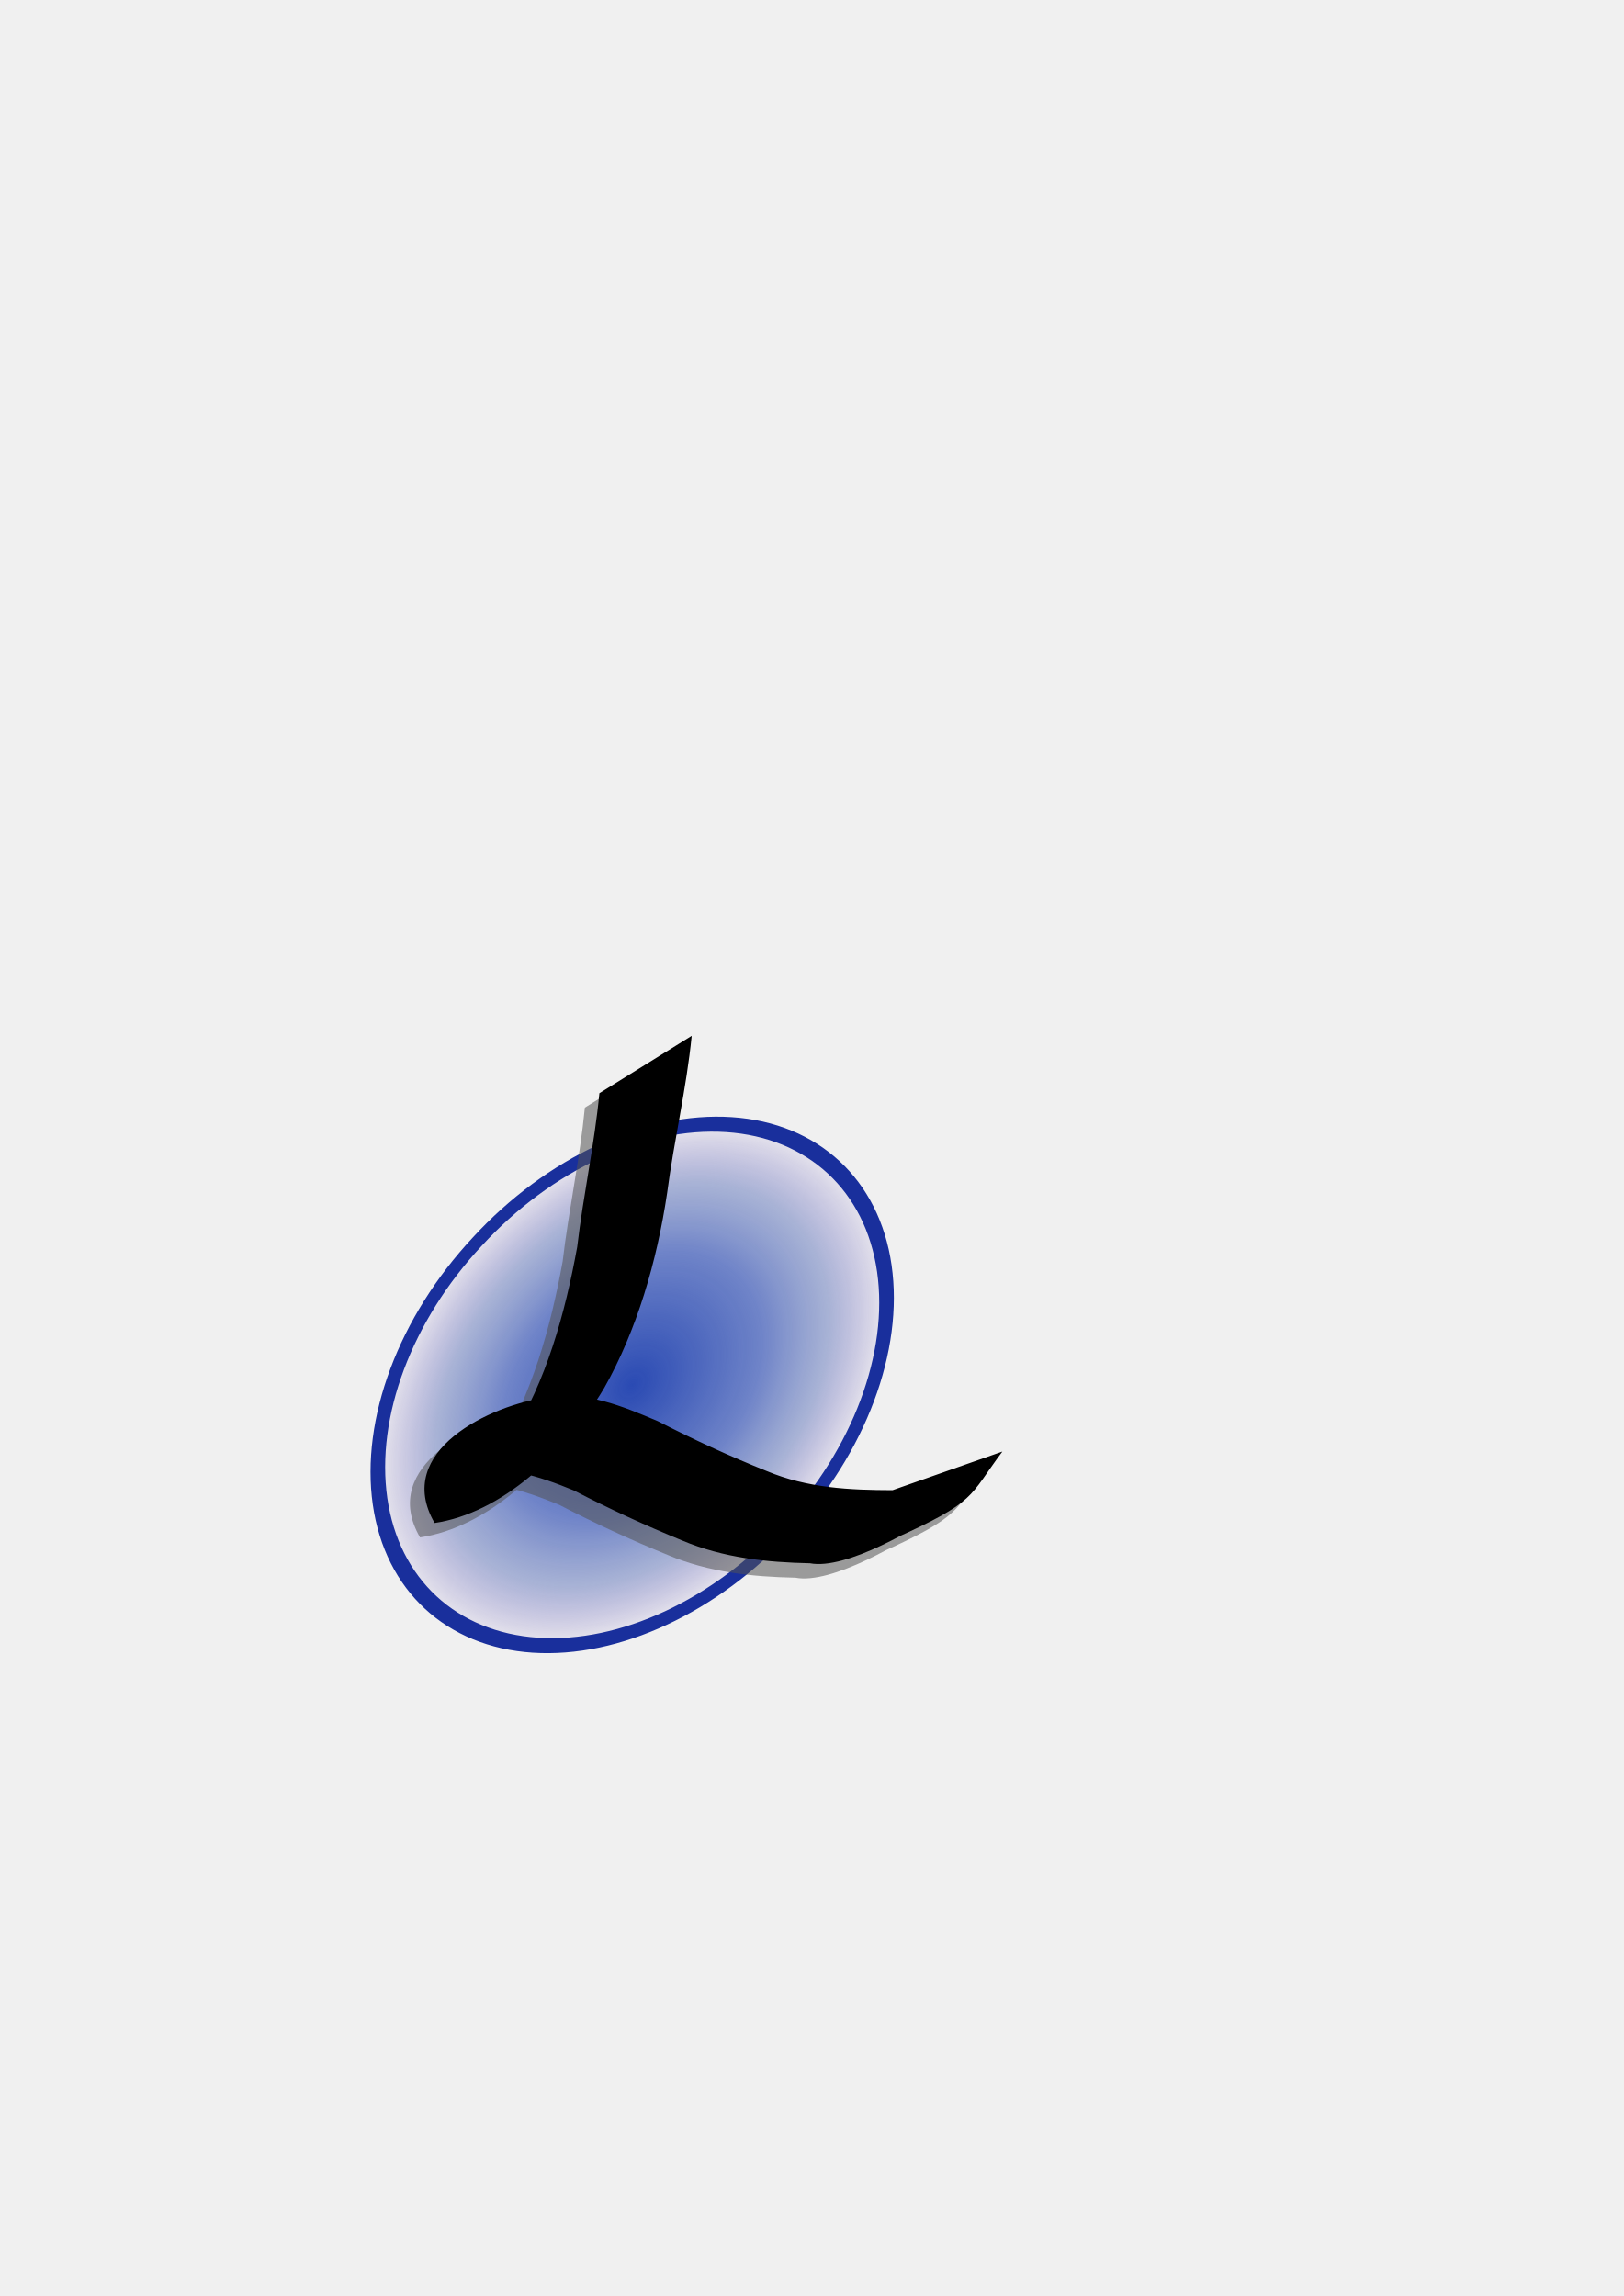
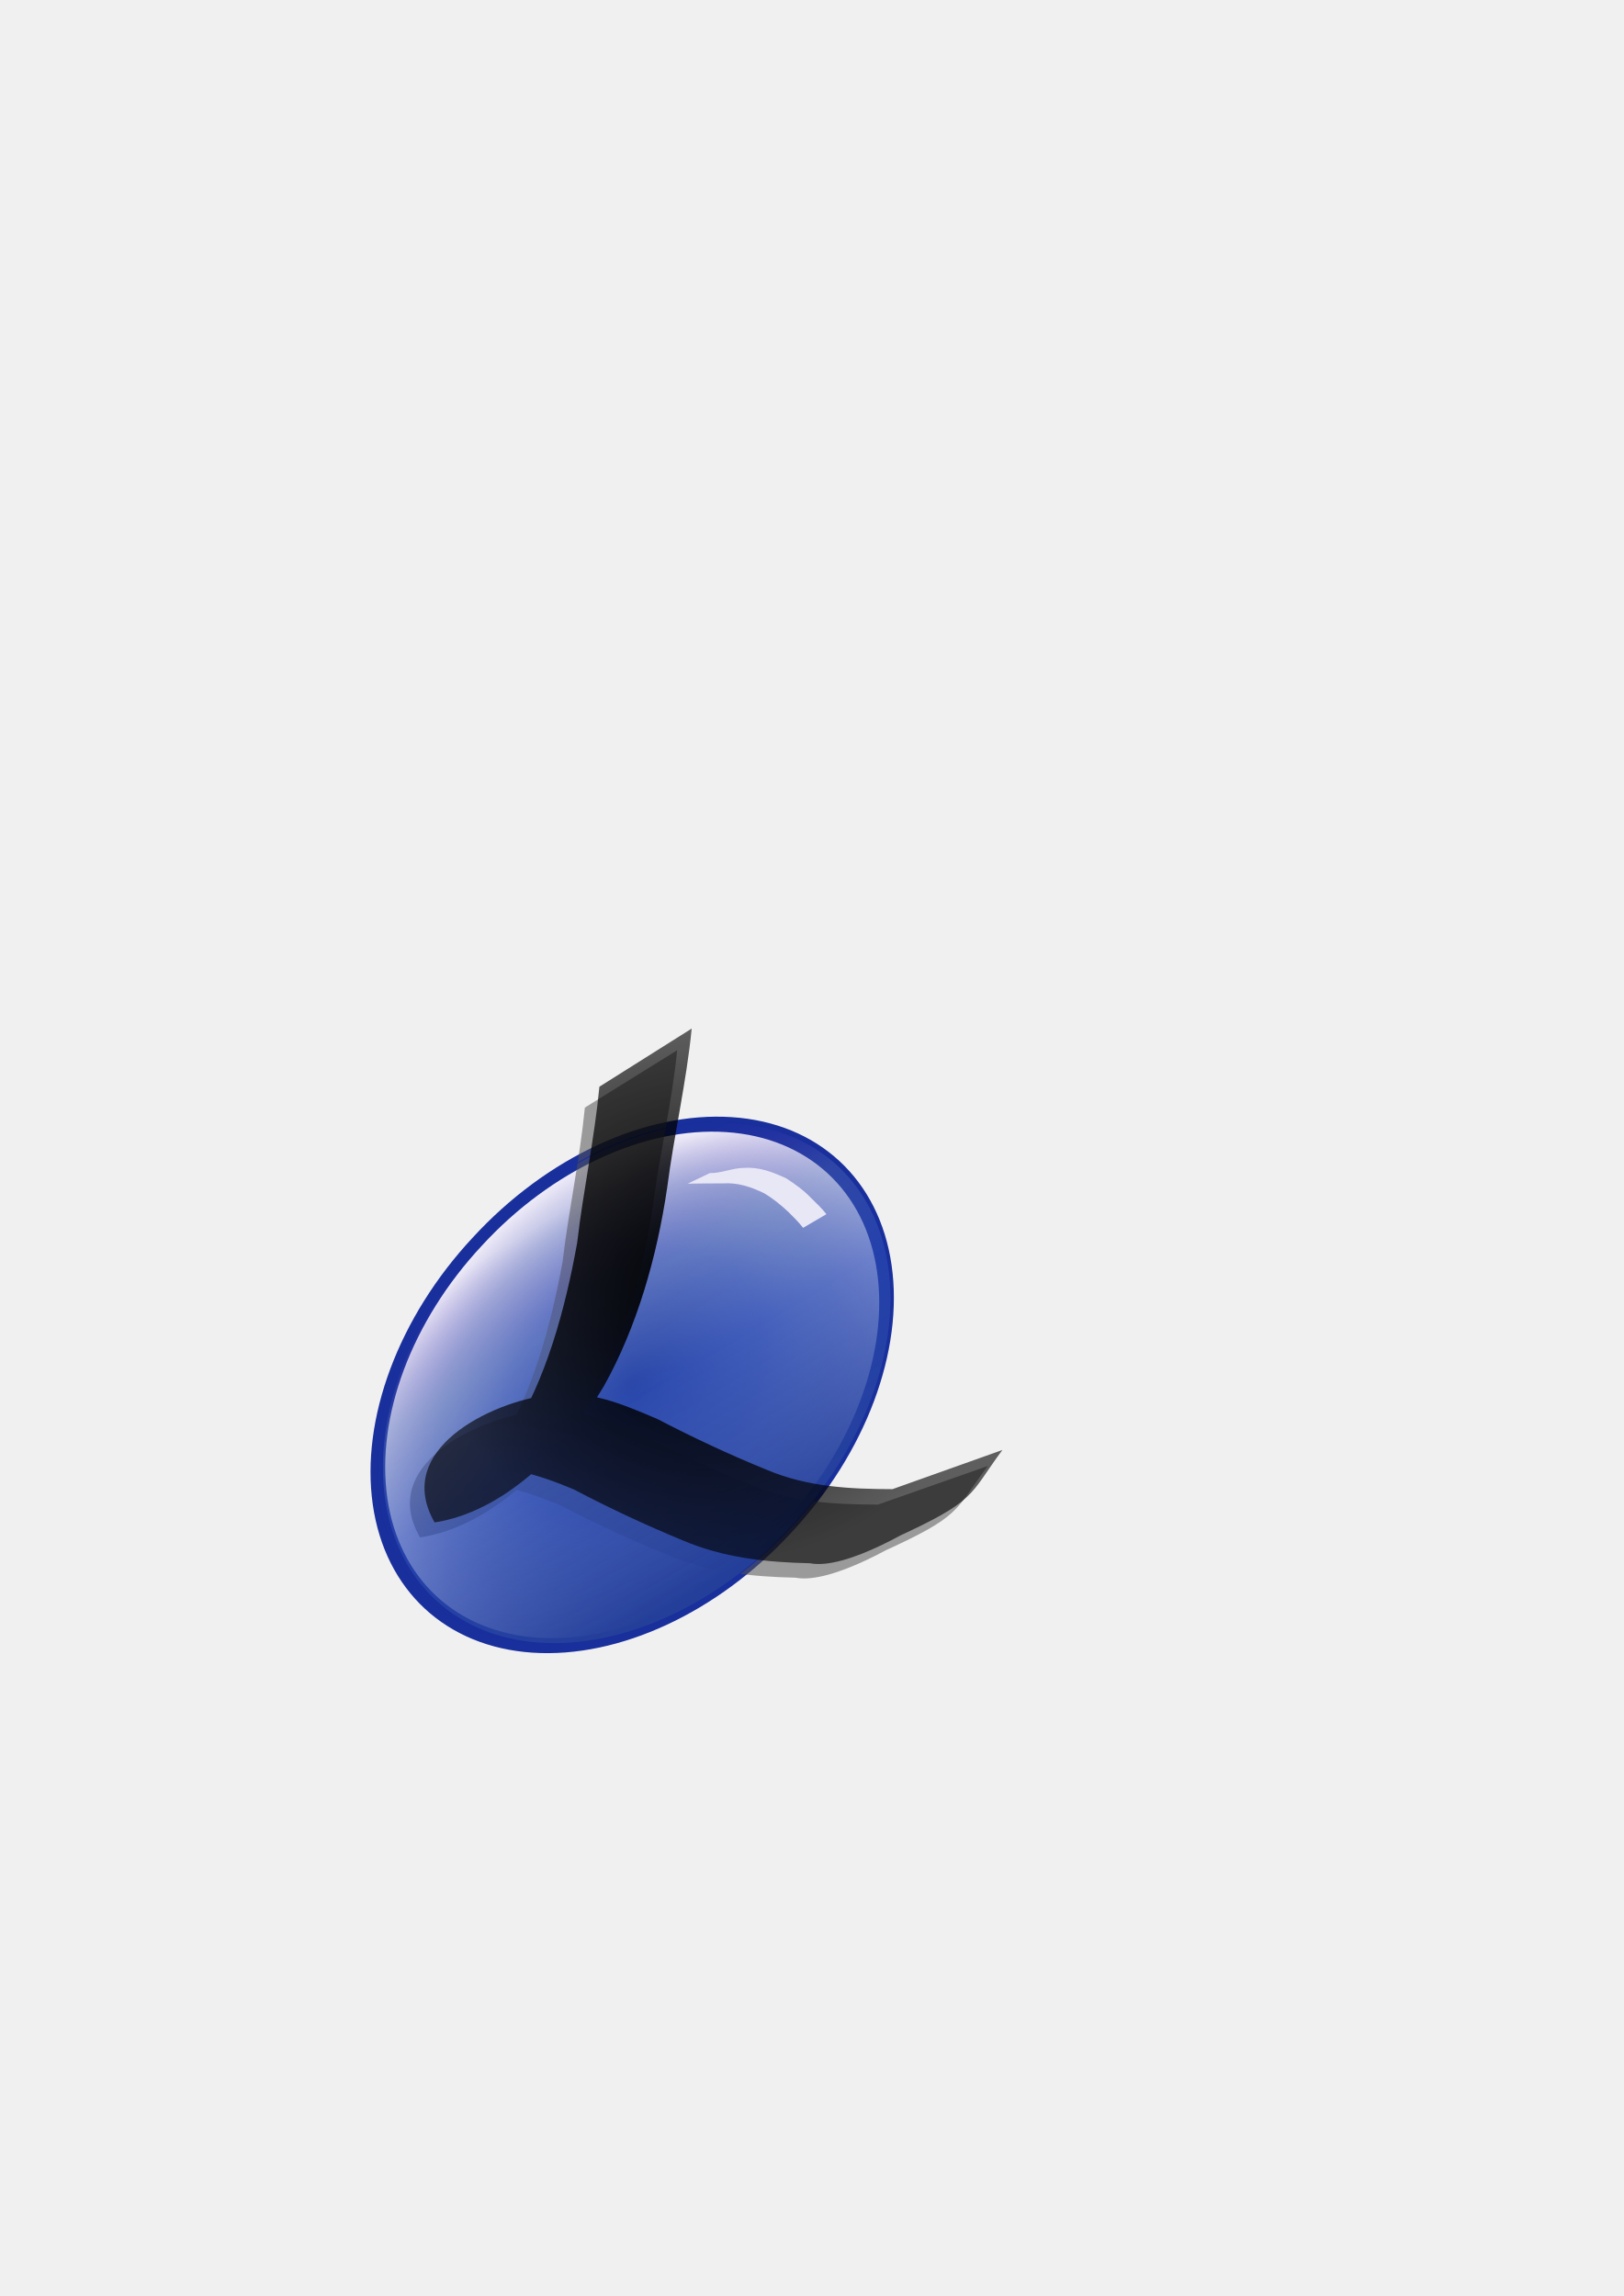
<svg xmlns="http://www.w3.org/2000/svg" xmlns:xlink="http://www.w3.org/1999/xlink" width="744.094" height="1052.362" id="svg2">
  <defs id="defs4">
+     <linearGradient id="linearGradient2051">
+       <stop style="stop-color:#000000;stop-opacity:1;" offset="0" id="stop2053" />
+       <stop style="stop-color:#000000;stop-opacity:0.608;" offset="1" id="stop2055" />
+     </linearGradient>
    <linearGradient id="linearGradient2035">
-       <stop style="stop-color:#2a4ab3;stop-opacity:1;" offset="0" id="stop2037" />
+       <stop style="stop-color:#243f99;stop-opacity:1;" offset="0" id="stop2037" />
      <stop id="stop2783" offset="0.5" style="stop-color:#2a4ab3;stop-opacity:0.651;" />
      <stop style="stop-color:#4a63b3;stop-opacity:0.443;" offset="0.75" id="stop2785" />
      <stop style="stop-color:#4a2ab3;stop-opacity:0;" offset="1" id="stop2039" />
    </linearGradient>
    <radialGradient xlink:href="#linearGradient2035" id="radialGradient2781" cx="385.714" cy="289.505" fx="385.714" fy="289.505" r="32.337" gradientUnits="userSpaceOnUse" />
+     <linearGradient xlink:href="#linearGradient2035" id="linearGradient2044" x1="353.377" y1="289.505" x2="405.588" y2="310.975" gradientUnits="userSpaceOnUse" spreadMethod="pad" />
+     <radialGradient xlink:href="#linearGradient2051" id="radialGradient2057" cx="326.948" cy="595.817" fx="326.948" fy="595.817" r="132.417" gradientTransform="matrix(1,0,0,0.926721,0,41.99361)" gradientUnits="userSpaceOnUse" />
  </defs>
  <g id="layer1">
+     <path style="fill:#ffffff;fill-opacity:1;fill-rule:evenodd;stroke:#192f9c;stroke-width:0.137;stroke-linecap:butt;stroke-linejoin:miter;stroke-miterlimit:4;stroke-dasharray:none;stroke-opacity:0.995" id="path2047" d="M 417.143 289.505 A 31.429 31.429 0 1 1  354.286,289.505 A 31.429 31.429 0 1 1  417.143 289.505 z" transform="matrix(-2.257702,-2.090655,2.921601,-3.155044,314.2765,2353.681)" />
    <path style="fill:url(#radialGradient2781);fill-opacity:1;fill-rule:evenodd;stroke:#192f9c;stroke-width:1.817;stroke-linecap:butt;stroke-linejoin:miter;stroke-miterlimit:4;stroke-dasharray:none;stroke-opacity:0.995" id="path1311" d="M 417.143 289.505 A 31.429 31.429 0 1 1  354.286,289.505 A 31.429 31.429 0 1 1  417.143 289.505 z" transform="matrix(-2.257702,-2.090655,2.921601,-3.155044,314.7262,2354.564)" />
    <path style="fill:#535353;fill-opacity:0.546;fill-rule:nonzero;stroke:#085c00;stroke-width:0;stroke-linecap:butt;stroke-linejoin:miter;stroke-miterlimit:4;stroke-dasharray:none;stroke-opacity:0.361" id="path2074" d="M 310.32,481.381 C 307.926,505.569 302.229,529.238 299.067,553.401 C 294.378,584.828 285.155,616.345 270.235,642.768 C 251.932,673.488 223.033,700.115 192.501,704.662 C 173.286,671.642 218.389,650.429 244.227,647.08 C 262.278,644.341 277.983,650.879 294.761,657.984 C 311.15,666.403 327.767,674.075 344.657,680.841 C 363.36,688.687 382.801,689.572 402.36,689.619 L 452.7,671.92 C 437.004,692.829 441.313,694.648 402.654,712.055 C 494.076,647.594 397.373,729.412 364.521,723.124 C 344.656,722.7 324.968,720.7 306.031,712.718 C 289.212,705.84 272.65,698.232 256.329,689.753 C 239.805,682.937 224.157,678.036 206.551,681.036 C 173.696,692.384 241.95,634.521 230.952,671.594 C 242.772,665.83 182.952,717.456 227.622,665.059 C 243.479,640.097 252.298,608.721 257.845,578.163 C 260.616,554.547 265.767,531.147 268.024,507.663 L 310.32,481.381 z " />
-     <path style="fill:#000000;fill-opacity:1;fill-rule:nonzero;stroke:#085c00;stroke-width:0;stroke-linecap:butt;stroke-linejoin:miter;stroke-miterlimit:4;stroke-dasharray:none;stroke-opacity:0.361" id="path2783" d="M 316.984,474.771 C 314.591,498.96 308.894,522.628 305.732,546.792 C 301.043,578.219 291.82,609.736 276.9,636.159 C 258.597,666.879 229.698,693.506 199.166,698.052 C 179.951,665.033 225.053,643.82 250.891,640.47 C 268.943,637.731 284.648,644.27 301.425,651.375 C 317.815,659.794 334.432,667.466 351.322,674.232 C 370.025,682.078 389.466,682.963 409.024,683.01 L 459.364,665.311 C 443.669,686.22 447.978,688.038 409.319,705.446 C 500.741,640.985 404.038,722.803 371.186,716.515 C 351.321,716.09 331.633,714.091 312.696,706.109 C 295.877,699.231 279.315,691.622 262.993,683.144 C 246.47,676.328 230.821,671.427 213.216,674.427 C 180.361,685.775 248.614,627.912 237.616,664.985 C 249.437,659.221 189.617,710.847 234.287,658.449 C 250.144,633.488 258.963,602.112 264.51,571.554 C 267.281,547.938 272.431,524.537 274.688,501.054 L 316.984,474.771 z " />
+     <path style="fill:url(#linearGradient2044);fill-opacity:1;fill-rule:evenodd;stroke:#192f9c;stroke-width:0.137;stroke-linecap:butt;stroke-linejoin:miter;stroke-miterlimit:4;stroke-dasharray:none;stroke-opacity:0.995" id="path1312" d="M 417.143 289.505 A 31.429 31.429 0 1 1  354.286,289.505 A 31.429 31.429 0 1 1  417.143 289.505 z" transform="matrix(-2.257702,-2.090655,2.921601,-3.155044,316.7774,2353.681)" />
+     <path style="fill:url(#radialGradient2057);fill-opacity:1;fill-rule:nonzero;stroke:#085c00;stroke-width:0;stroke-linecap:butt;stroke-linejoin:miter;stroke-miterlimit:4;stroke-dasharray:none;stroke-opacity:0.361" id="path2783" d="M 316.984,471.437 C 314.591,495.959 308.894,519.953 305.732,544.45 C 301.043,576.309 291.82,608.26 276.9,635.048 C 258.597,666.19 229.698,693.184 199.166,697.793 C 179.951,664.319 225.053,642.814 250.891,639.418 C 268.943,636.642 284.648,643.27 301.425,650.473 C 317.815,659.008 334.432,666.786 351.322,673.645 C 370.025,681.599 389.466,682.496 409.024,682.543 L 459.364,664.6 C 443.669,685.798 447.978,687.641 409.319,705.288 C 500.741,639.94 404.038,722.885 371.186,716.511 C 351.321,716.08 331.633,714.053 312.696,705.961 C 295.877,698.988 279.315,691.275 262.993,682.679 C 246.47,675.77 230.821,670.801 213.216,673.843 C 180.361,685.347 248.614,626.687 237.616,664.271 C 249.437,658.427 189.617,710.764 234.287,657.645 C 250.144,632.34 258.963,600.532 264.51,569.552 C 267.281,545.611 272.431,521.888 274.688,498.081 L 316.984,471.437 z " />
+     <path style="fill:#e8e7f6;fill-opacity:1;fill-rule:nonzero;stroke:none;stroke-width:1px;stroke-linecap:butt;stroke-linejoin:miter;stroke-opacity:1" id="path2060" d="M 325.269,537.677 C 330.53,537.801 335.794,535.274 341.056,535.299 C 348.057,534.835 354.106,537.198 360.281,540.079 C 364.398,542.714 368.404,545.634 371.787,549.181 C 374.204,551.558 376.648,553.831 378.712,556.511 L 368.034,562.772 C 366.028,560.153 363.673,557.883 361.341,555.541 C 357.865,552.288 354.148,549.234 350.017,546.83 C 344.027,543.961 338.066,541.957 331.278,542.403 C 325.903,542.428 320.526,542.404 315.152,542.526 L 325.269,537.677 z " />
  </g>
</svg>
